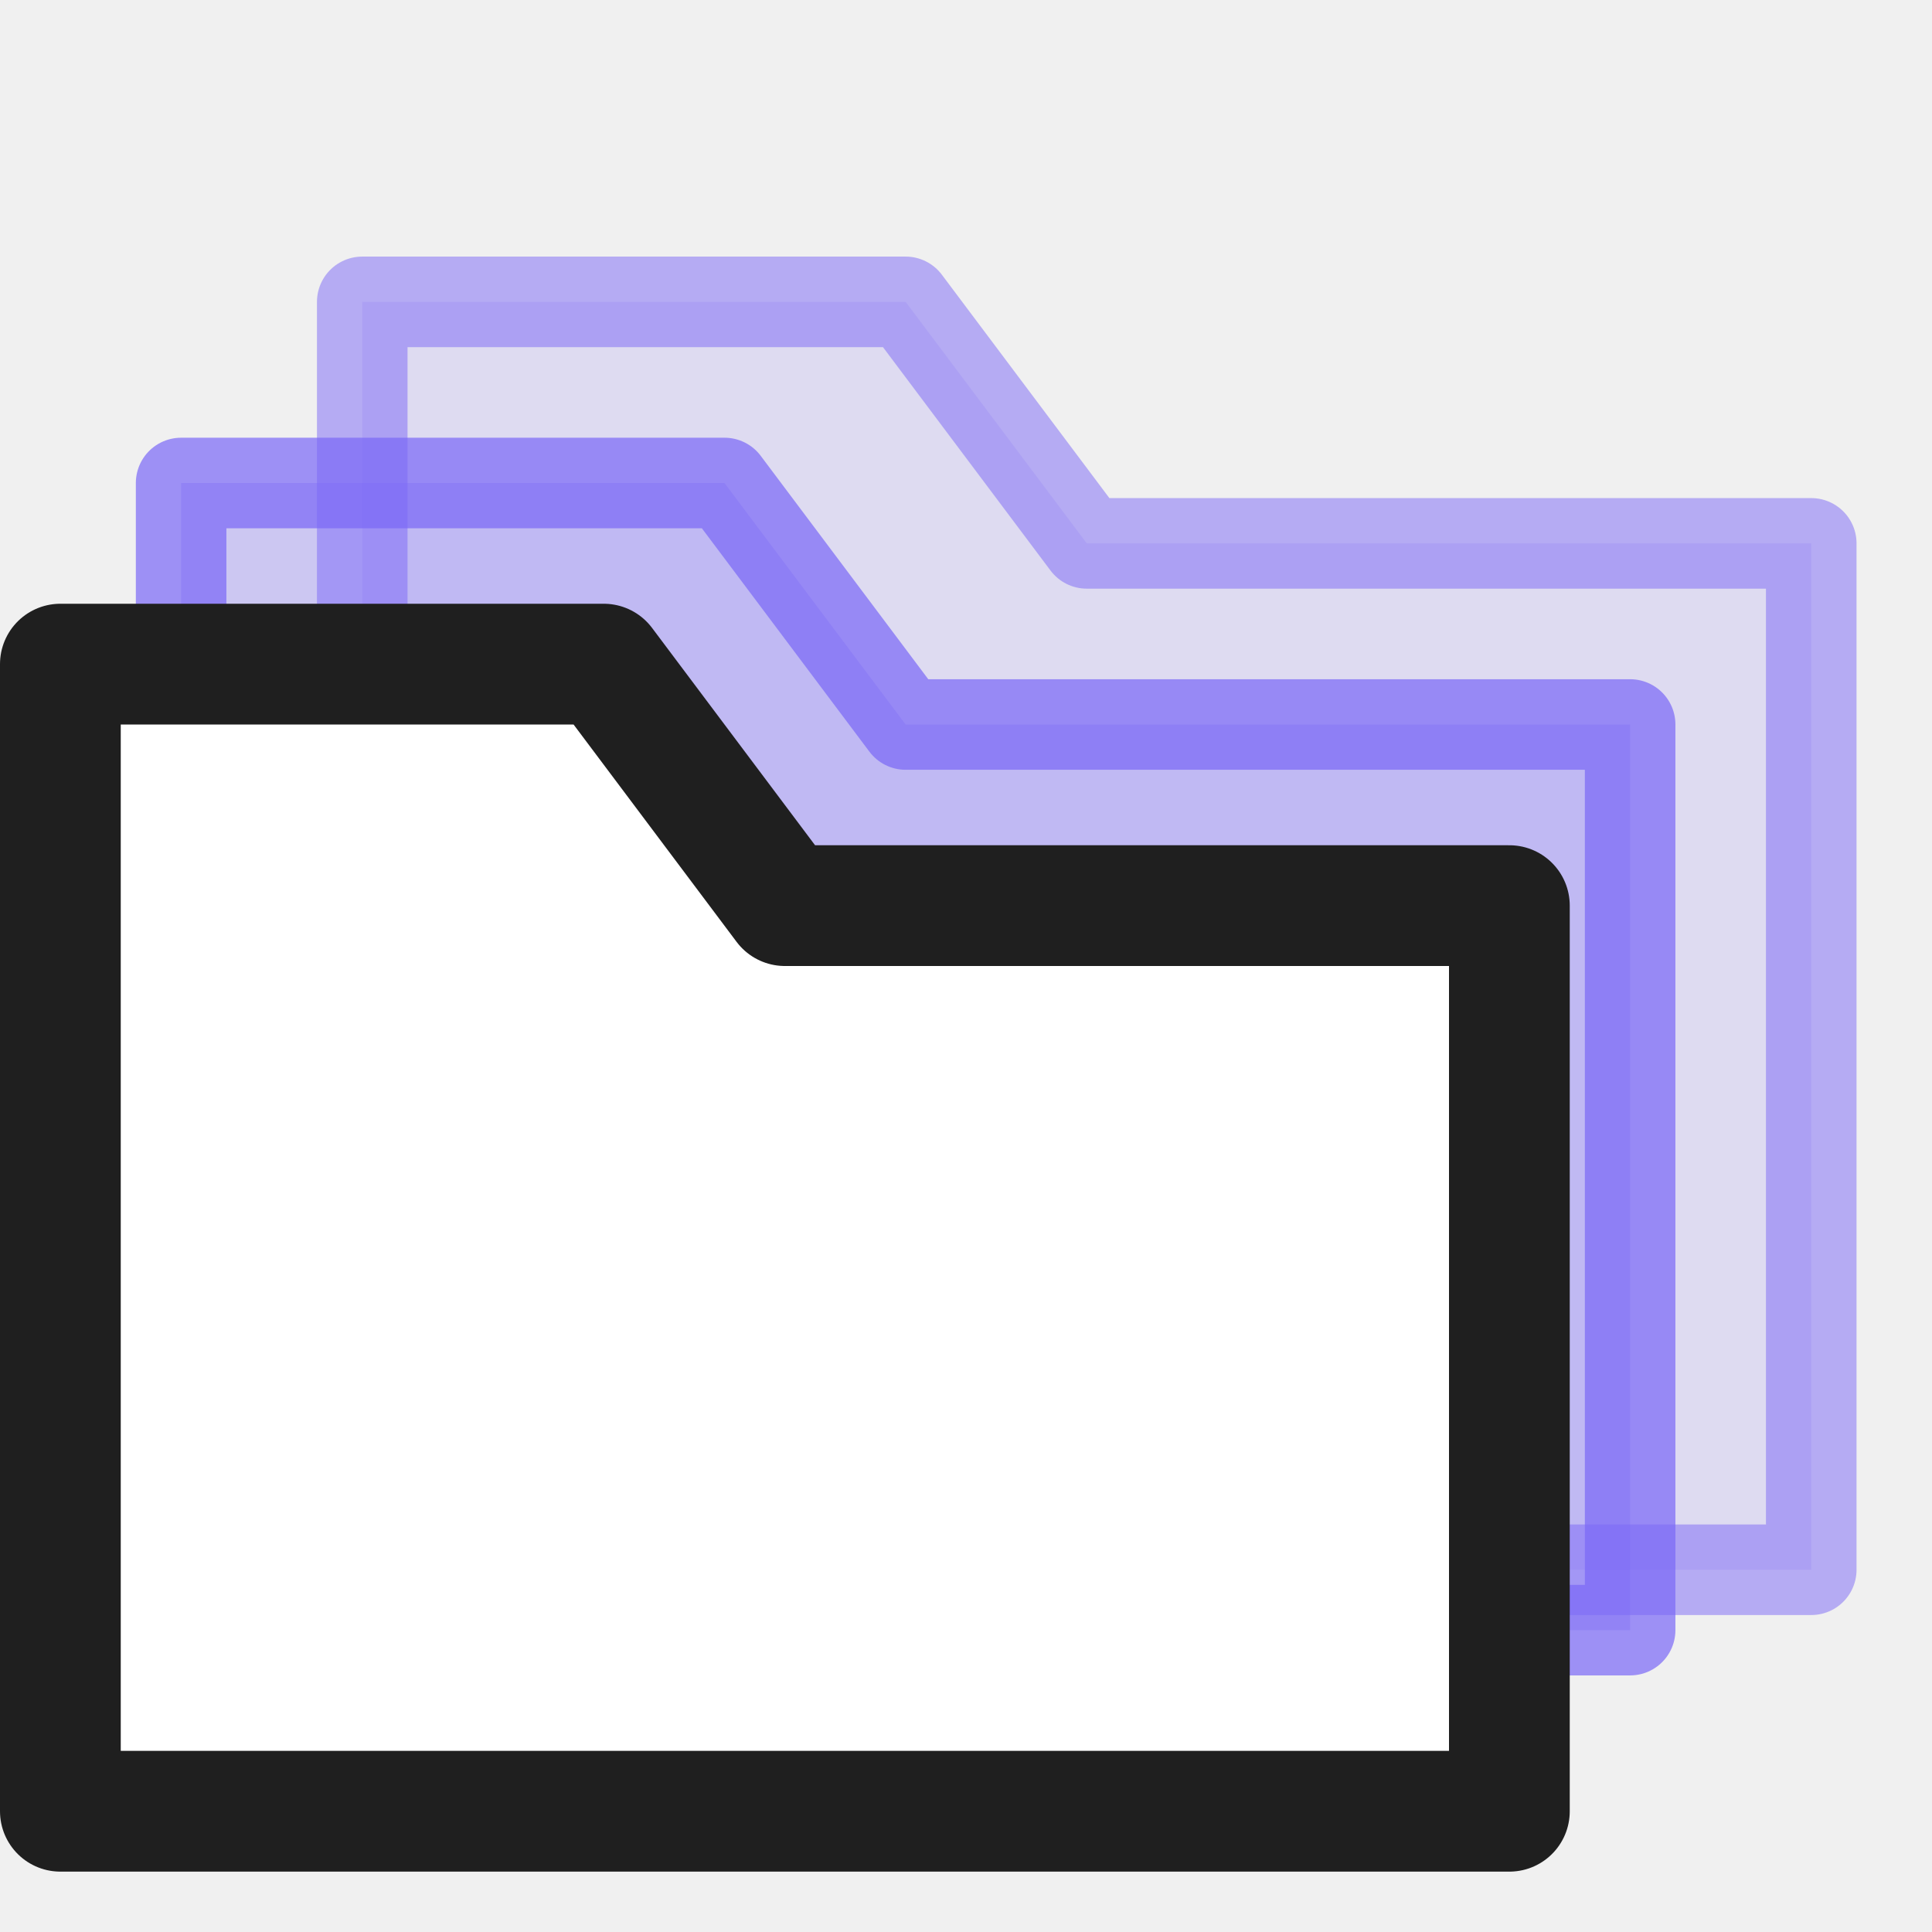
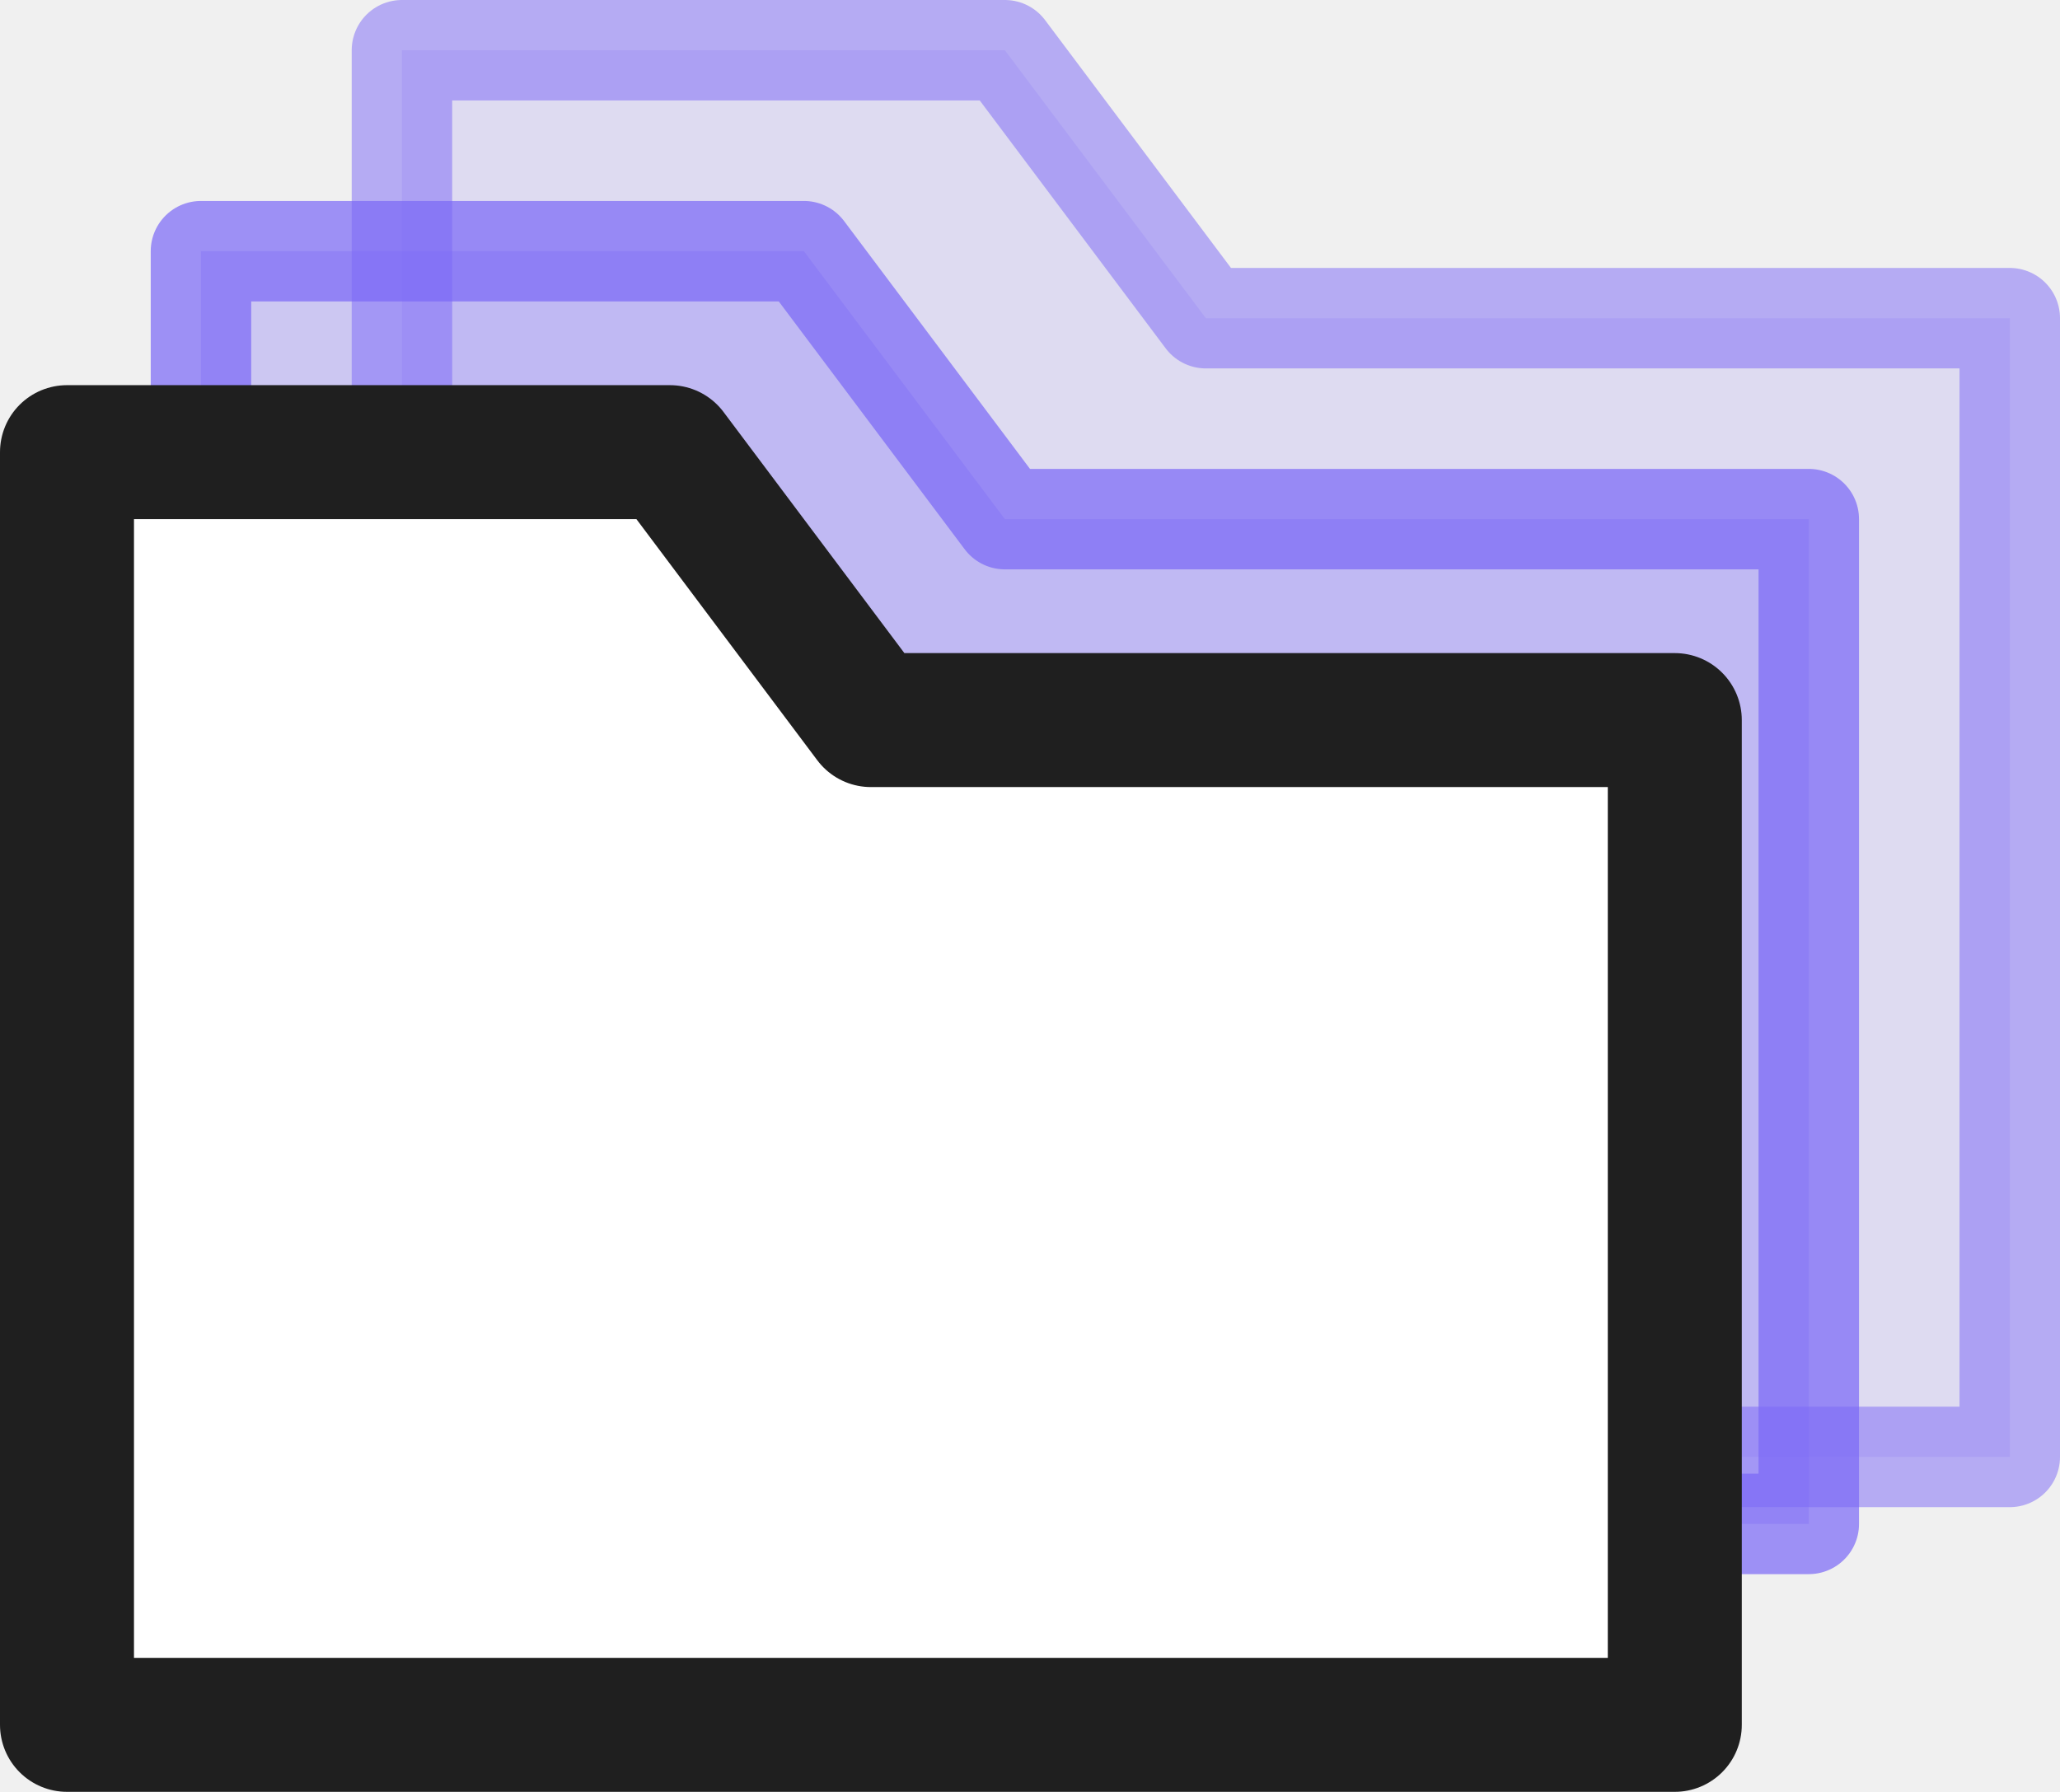
- <svg xmlns="http://www.w3.org/2000/svg" width="32" height="32" viewBox="0 0 32 32" fill="none">
-   <path d="M6,5 L6,26 L30,26 L30,9 L18,9 L15,5 Z" fill="rgba(122,103,247,0.15)" stroke="rgba(122,103,247,0.5)" stroke-width="1.5" stroke-linejoin="round" />
-   <path d="M3,8 L3,27 L27,27 L27,12 L15,12 L12,8 Z" fill="rgba(122,103,247,0.3)" stroke="rgba(122,103,247,0.7)" stroke-width="1.5" stroke-linejoin="round" />
-   <path d="M1,11 L1,30 L25,30 L25,15 L13,15 L10,11 Z" fill="white" stroke="#1F1F1F" stroke-width="2" stroke-linejoin="round" />
+ <svg xmlns="http://www.w3.org/2000/svg" width="30.75" height="26.75" viewBox="0 0 30.75 26.75" fill="none" version="1.1" id="svg3">
+   <defs id="defs3" />
+   <path d="m 6,0.75 h 9 l 3,4 h 12 v 17 H 6 Z" fill="#7a67f7" fill-opacity="0.15" stroke="#7a67f7" stroke-opacity="0.5" stroke-width="1.5" stroke-linejoin="round" id="path1" />
+   <path d="m 3,3.75 h 9 l 3,4 h 12 v 15 H 3 Z" fill="#7a67f7" fill-opacity="0.3" stroke="#7a67f7" stroke-opacity="0.7" stroke-width="1.5" stroke-linejoin="round" id="path2" />
+   <path d="m 1,6.75 h 9 l 3,4 h 12 v 15 H 1 Z" fill="#ffffff" stroke="#1f1f1f" stroke-width="2" stroke-linejoin="round" id="path3" />
</svg>
